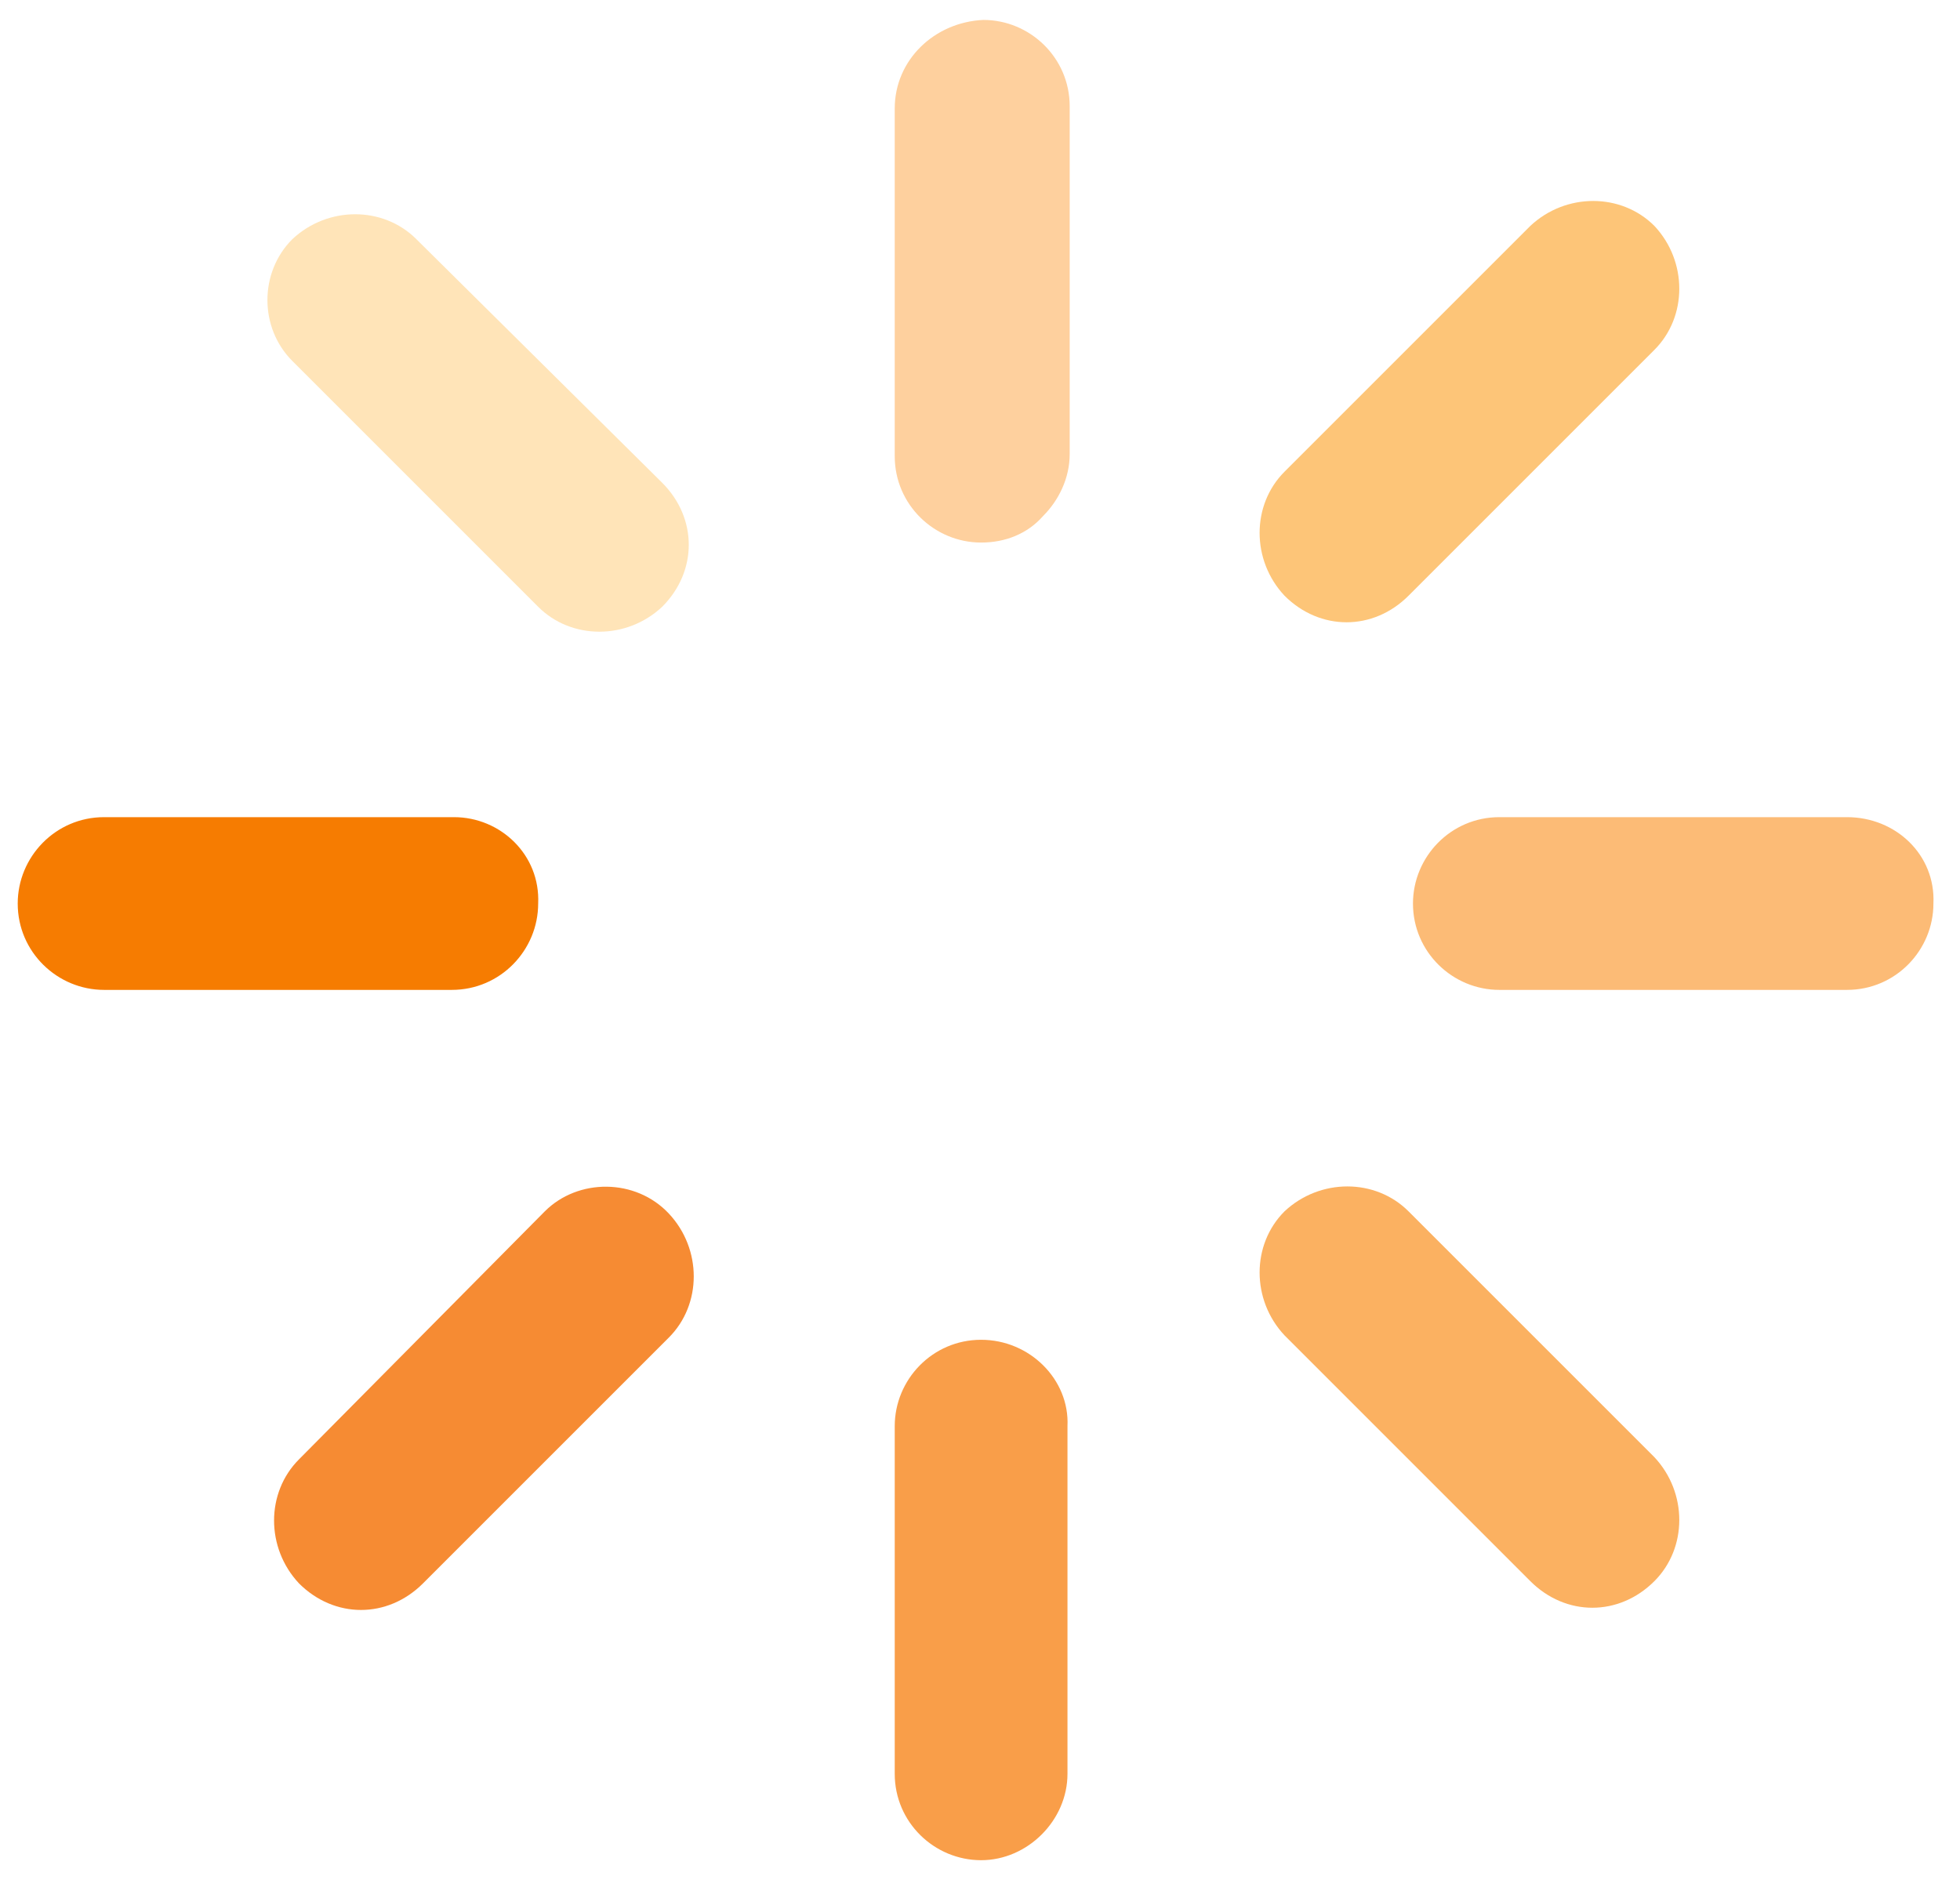
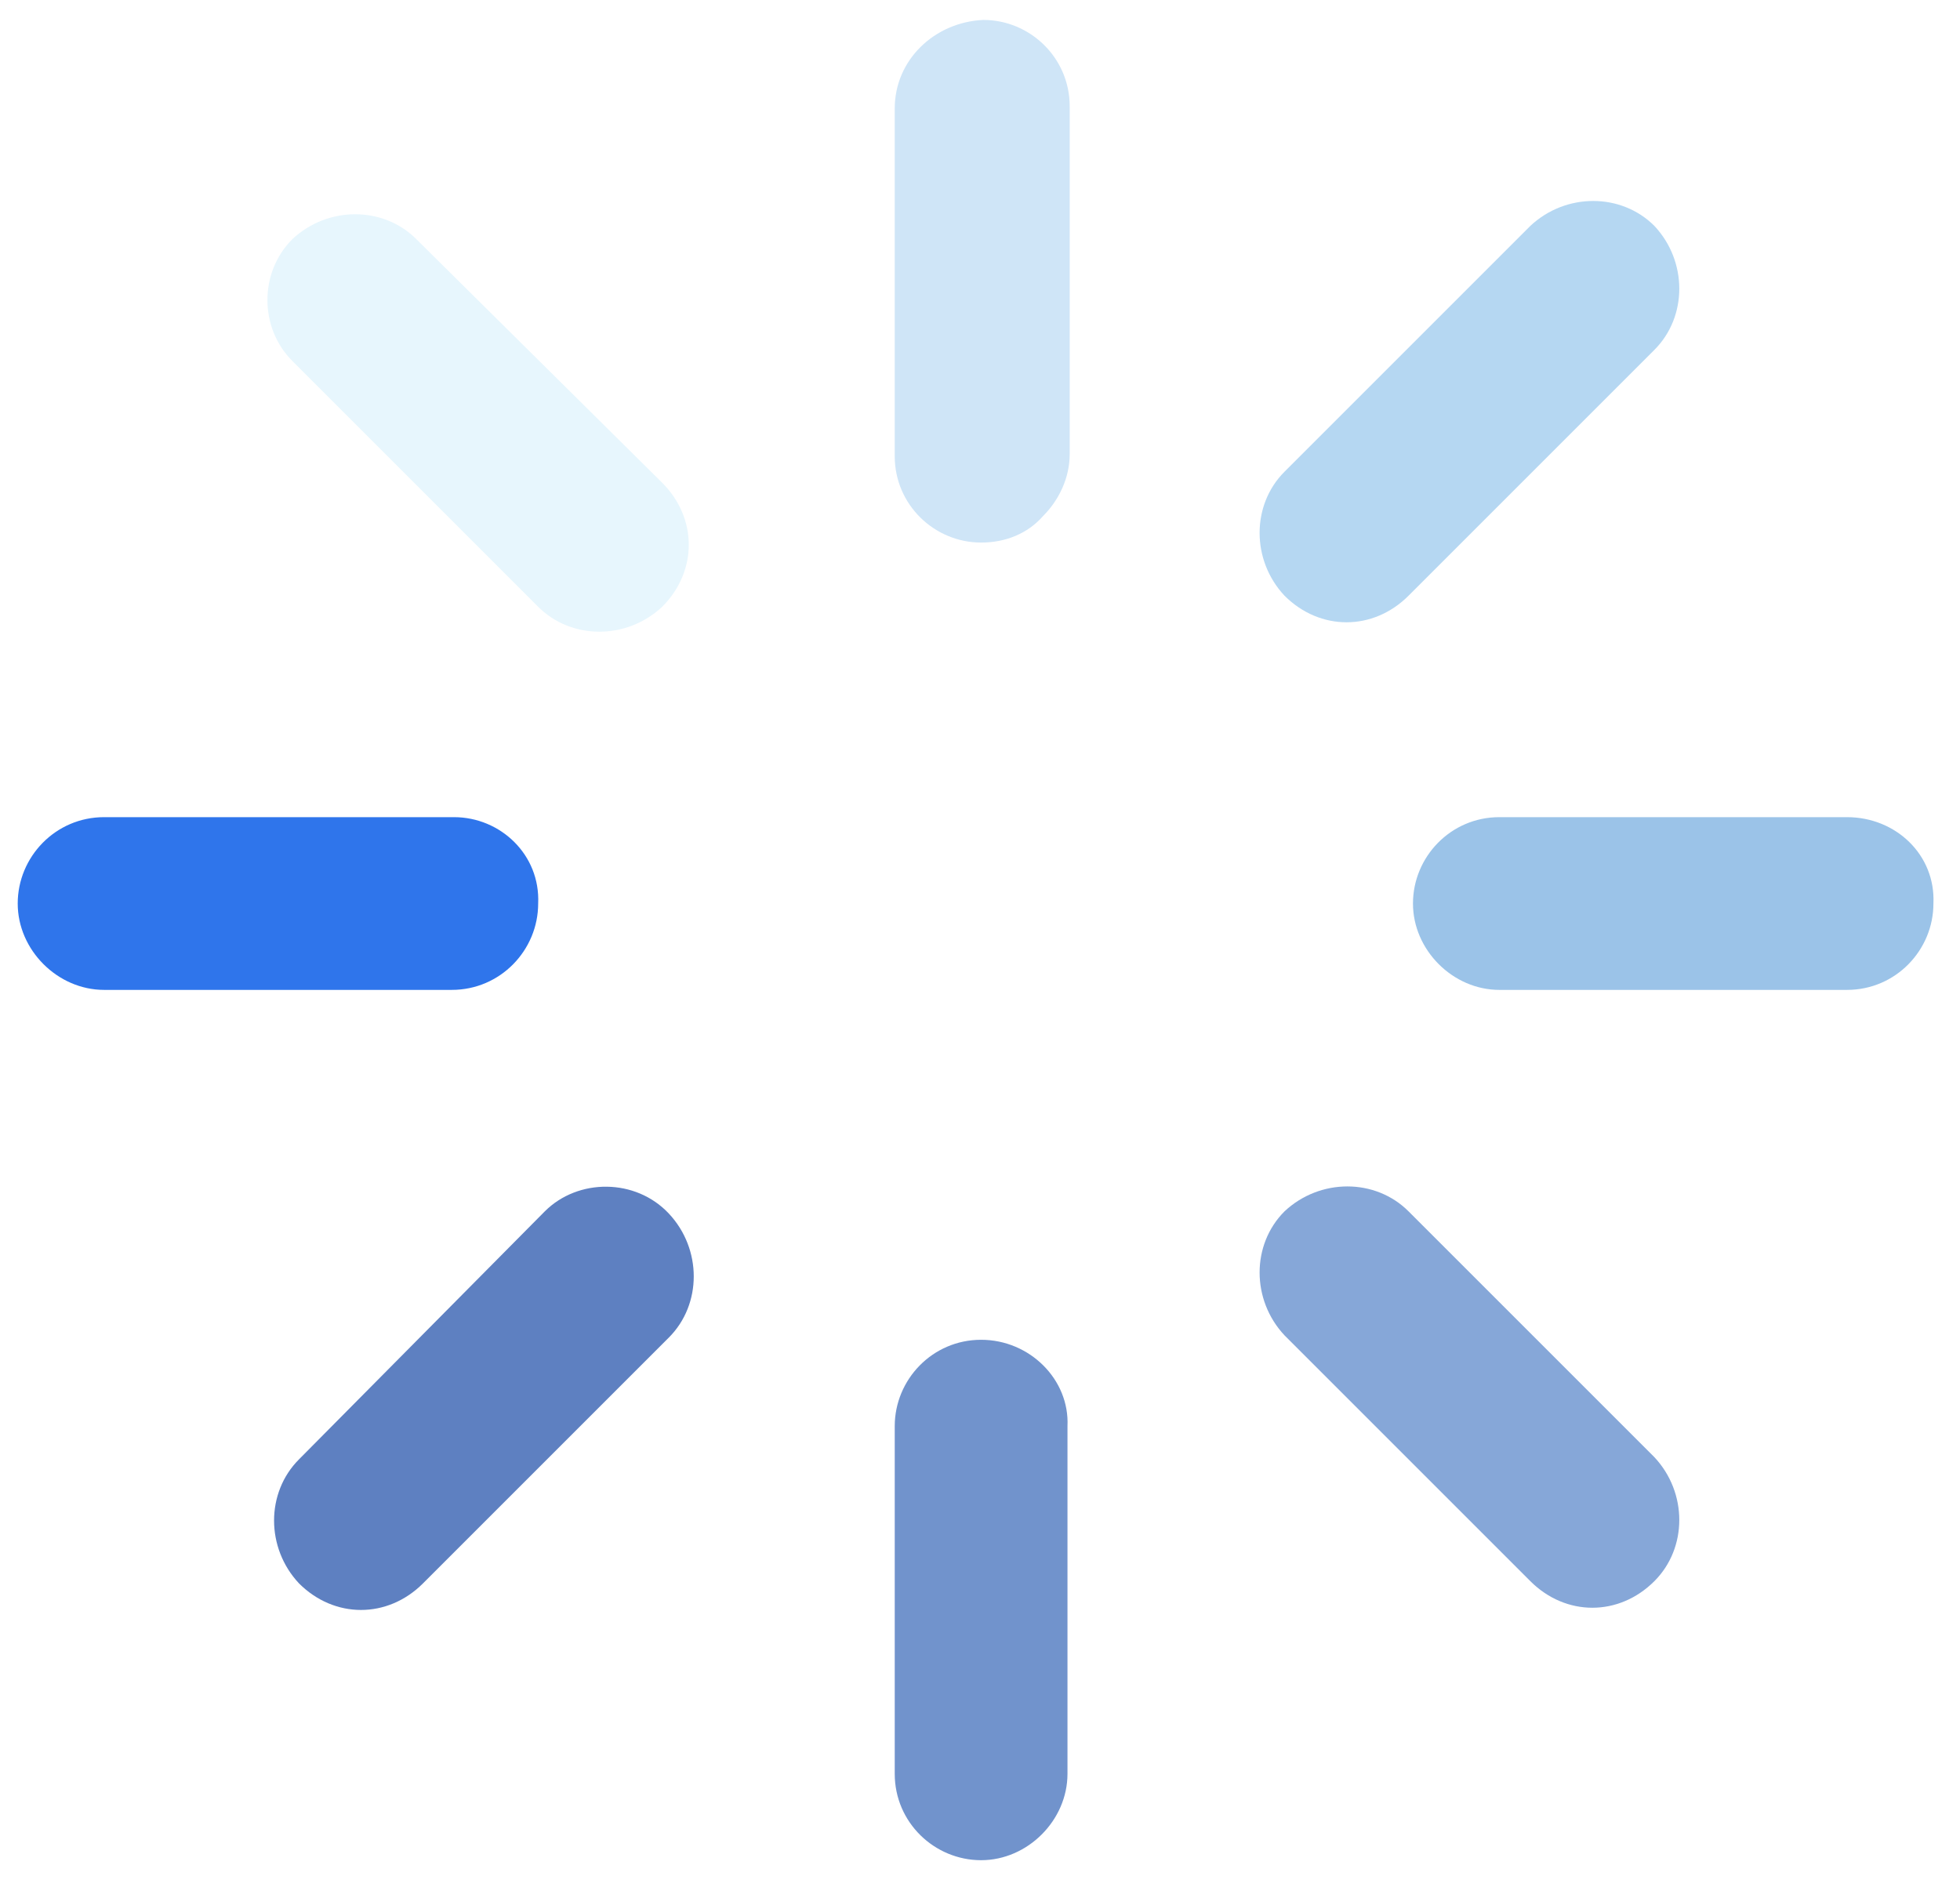
- <svg xmlns="http://www.w3.org/2000/svg" version="1.1" id="Layer_1" x="0px" y="0px" width="88.5px" height="85.5px" viewBox="0 0 88.5 85.5" style="enable-background:new 0 0 88.5 85.5;" xml:space="preserve">
-   <style type="text/css">
- 	.st0{fill:#F67C01;}
- 	.st1{fill:#FCBB76;}
- 	.st2{fill:#F68B33;}
- 	.st3{fill:#FDC578;}
- 	.st4{fill:#F99E49;}
- 	.st5{fill:#FBB161;}
- 	.st6{fill:#FED09E;}
- 	.st7{fill:#FFE4B8;}
- </style>
-   <path class="st0" d="M20.5,36.9H4.7c-2.2,0-3.9,1.8-3.9,3.9c0,2.2,1.8,3.9,3.9,3.9h15.7c2.2,0,3.9-1.8,3.9-3.9  C24.4,38.6,22.6,36.9,20.5,36.9z" />
-   <path class="st1" d="M83.4,36.9H67.7c-2.2,0-3.9,1.8-3.9,3.9c0,2.2,1.8,3.9,3.9,3.9h15.7c2.2,0,3.9-1.8,3.9-3.9  C87.4,38.6,85.6,36.9,83.4,36.9z" />
-   <path class="st2" d="M24.6,54.7L13.5,65.9c-1.5,1.5-1.5,4,0,5.6c0.8,0.8,1.8,1.2,2.8,1.2s2-0.4,2.8-1.2l11.1-11.1  c1.5-1.5,1.5-4,0-5.6S26.1,53.2,24.6,54.7z" />
-   <path class="st3" d="M69.1,10.2L58,21.3c-1.5,1.5-1.5,4,0,5.6c0.8,0.8,1.8,1.2,2.8,1.2s2-0.4,2.8-1.2l11.1-11.1c1.5-1.5,1.5-4,0-5.6  C73.2,8.7,70.7,8.7,69.1,10.2z" />
-   <path class="st4" d="M44.3,60.5c-2.2,0-3.9,1.8-3.9,3.9v15.7c0,2.2,1.8,3.9,3.9,3.9s3.9-1.8,3.9-3.9V64.4  C48.3,62.3,46.5,60.5,44.3,60.5z" />
-   <path class="st5" d="M63.6,54.7c-1.5-1.5-4-1.5-5.6,0c-1.5,1.5-1.5,4,0,5.6l11.1,11.1c0.8,0.8,1.8,1.2,2.8,1.2s2-0.4,2.8-1.2  c1.5-1.5,1.5-4,0-5.6L63.6,54.7z" />
-   <path class="st6" d="M40.4,4.9v15.7c0,2.2,1.8,3.9,3.9,3.9c1.1,0,2.1-0.4,2.8-1.2c0.7-0.7,1.2-1.7,1.2-2.8V4.8  c0-2.2-1.8-3.9-3.9-3.9C42.2,1,40.4,2.7,40.4,4.9z" />
-   <path class="st7" d="M13.2,16.3l11.1,11.1c1.5,1.5,4,1.5,5.6,0c0.8-0.8,1.2-1.8,1.2-2.8s-0.4-2-1.2-2.8l-11.1-11  c-1.5-1.5-4-1.5-5.6,0C11.7,12.3,11.7,14.8,13.2,16.3z" />
+ <svg xmlns="http://www.w3.org/2000/svg" id="Layer_1" version="1.1" viewBox="0 0 88.5 85.5">
+   <defs>
+     <style>
+       .st0 {
+         fill: #9bc3e8;
+       }
+ 
+       .st1 {
+         fill: #cfe5f7;
+       }
+ 
+       .st2 {
+         fill: #86a7d8;
+       }
+ 
+       .st3 {
+         fill: #e7f6fd;
+       }
+ 
+       .st4 {
+         fill: #2f75eb;
+       }
+ 
+       .st5 {
+         fill: #5e80c1;
+       }
+ 
+       .st6 {
+         fill: #b5d7f2;
+       }
+ 
+       .st7 {
+         fill: #7193cc;
+       }
+     </style>
+   </defs>
+   <path class="st4" d="M20.5,36.9H4.7c-2.2,0-3.9,1.8-3.9,3.9s1.8,3.9,3.9,3.9h15.7c2.2,0,3.9-1.8,3.9-3.9.1-2.2-1.7-3.9-3.8-3.9Z" />
+   <path class="st0" d="M83.4,36.9h-15.7c-2.2,0-3.9,1.8-3.9,3.9s1.8,3.9,3.9,3.9h15.7c2.2,0,3.9-1.8,3.9-3.9.1-2.2-1.7-3.9-3.9-3.9Z" />
+   <path class="st5" d="M24.6,54.7l-11.1,11.2c-1.5,1.5-1.5,4,0,5.6.8.8,1.8,1.2,2.8,1.2s2-.4,2.8-1.2l11.1-11.1c1.5-1.5,1.5-4,0-5.6s-4.1-1.6-5.6-.1Z" />
+   <path class="st6" d="M69.1,10.2l-11.1,11.1c-1.5,1.5-1.5,4,0,5.6.8.8,1.8,1.2,2.8,1.2s2-.4,2.8-1.2l11.1-11.1c1.5-1.5,1.5-4,0-5.6-1.5-1.5-4-1.5-5.6,0Z" />
+   <path class="st7" d="M44.3,60.5c-2.2,0-3.9,1.8-3.9,3.9v15.7c0,2.2,1.8,3.9,3.9,3.9s3.9-1.8,3.9-3.9v-15.7c.1-2.1-1.7-3.9-3.9-3.9Z" />
+   <path class="st2" d="M63.6,54.7c-1.5-1.5-4-1.5-5.6,0-1.5,1.5-1.5,4,0,5.6l11.1,11.1c.8.8,1.8,1.2,2.8,1.2s2-.4,2.8-1.2c1.5-1.5,1.5-4,0-5.6l-11.1-11.1Z" />
+   <path class="st1" d="M40.4,4.9v15.7c0,2.2,1.8,3.9,3.9,3.9,1.1,0,2.1-.4,2.8-1.2.7-.7,1.2-1.7,1.2-2.8V4.8c0-2.2-1.8-3.9-3.9-3.9-2.2.1-4,1.8-4,4Z" />
+   <path class="st3" d="M13.2,16.3l11.1,11.1c1.5,1.5,4,1.5,5.6,0,.8-.8,1.2-1.8,1.2-2.8s-.4-2-1.2-2.8l-11.1-11c-1.5-1.5-4-1.5-5.6,0-1.5,1.5-1.5,4,0,5.5Z" />
</svg>
